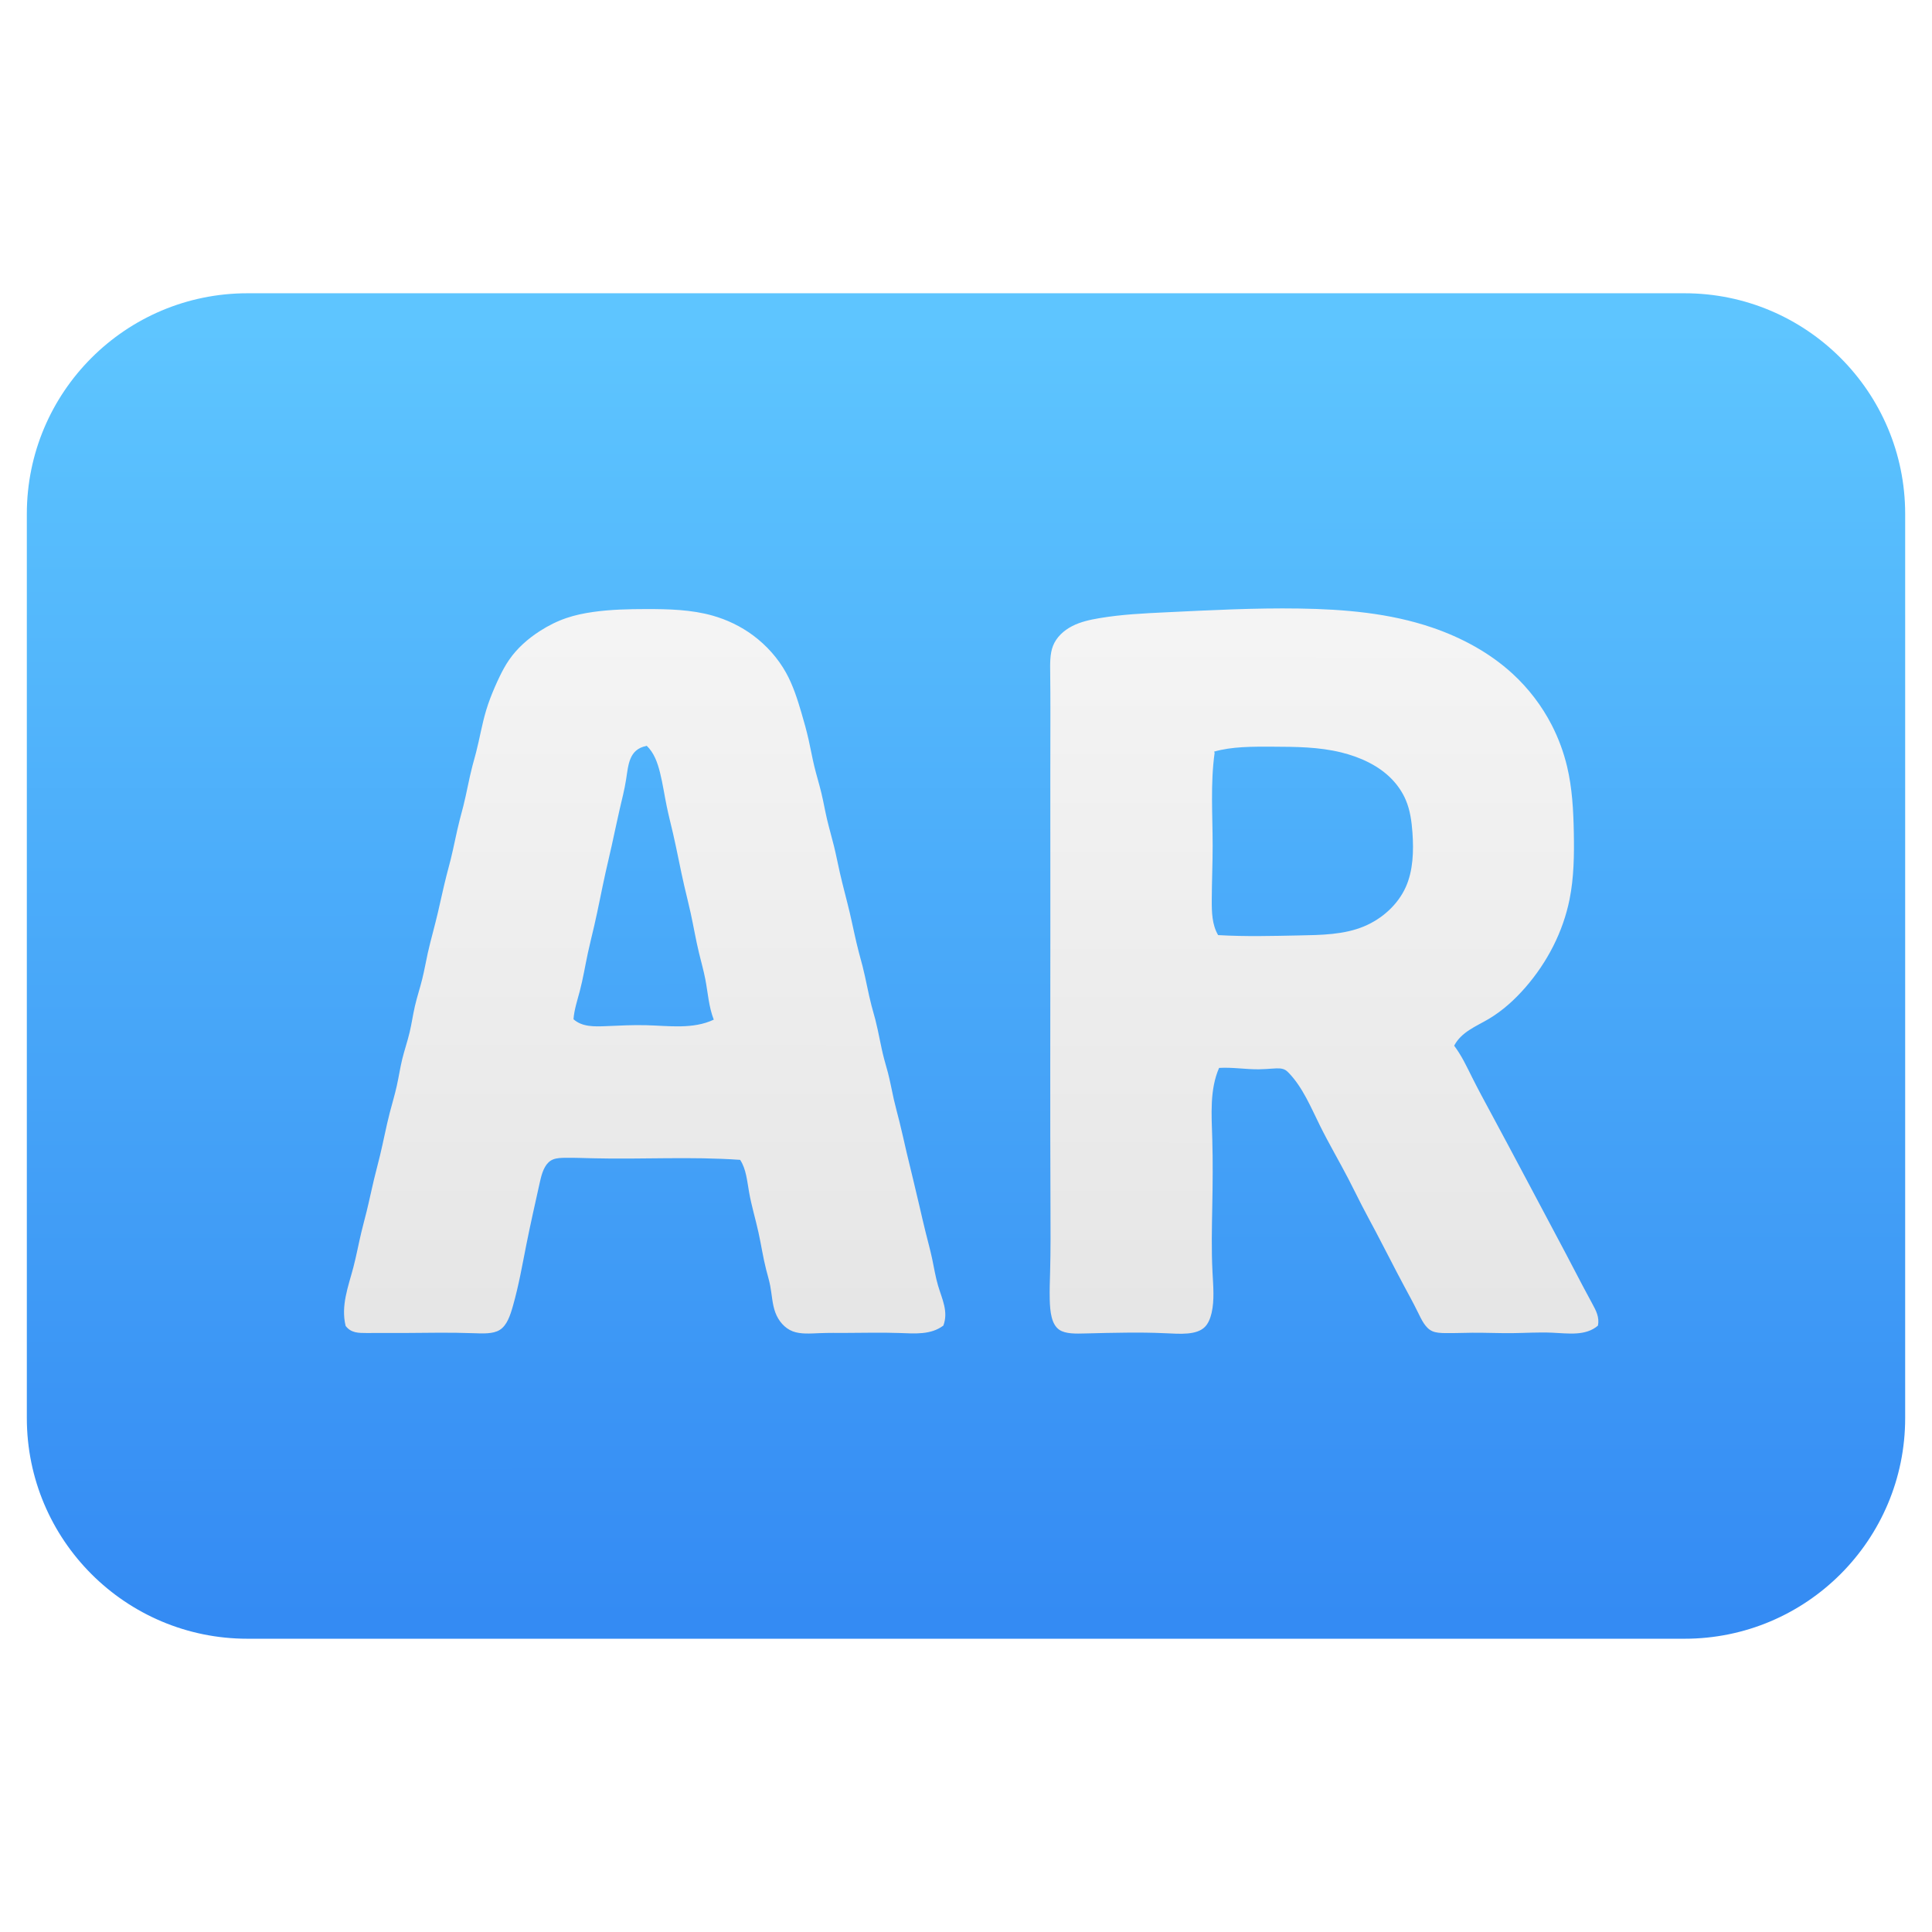
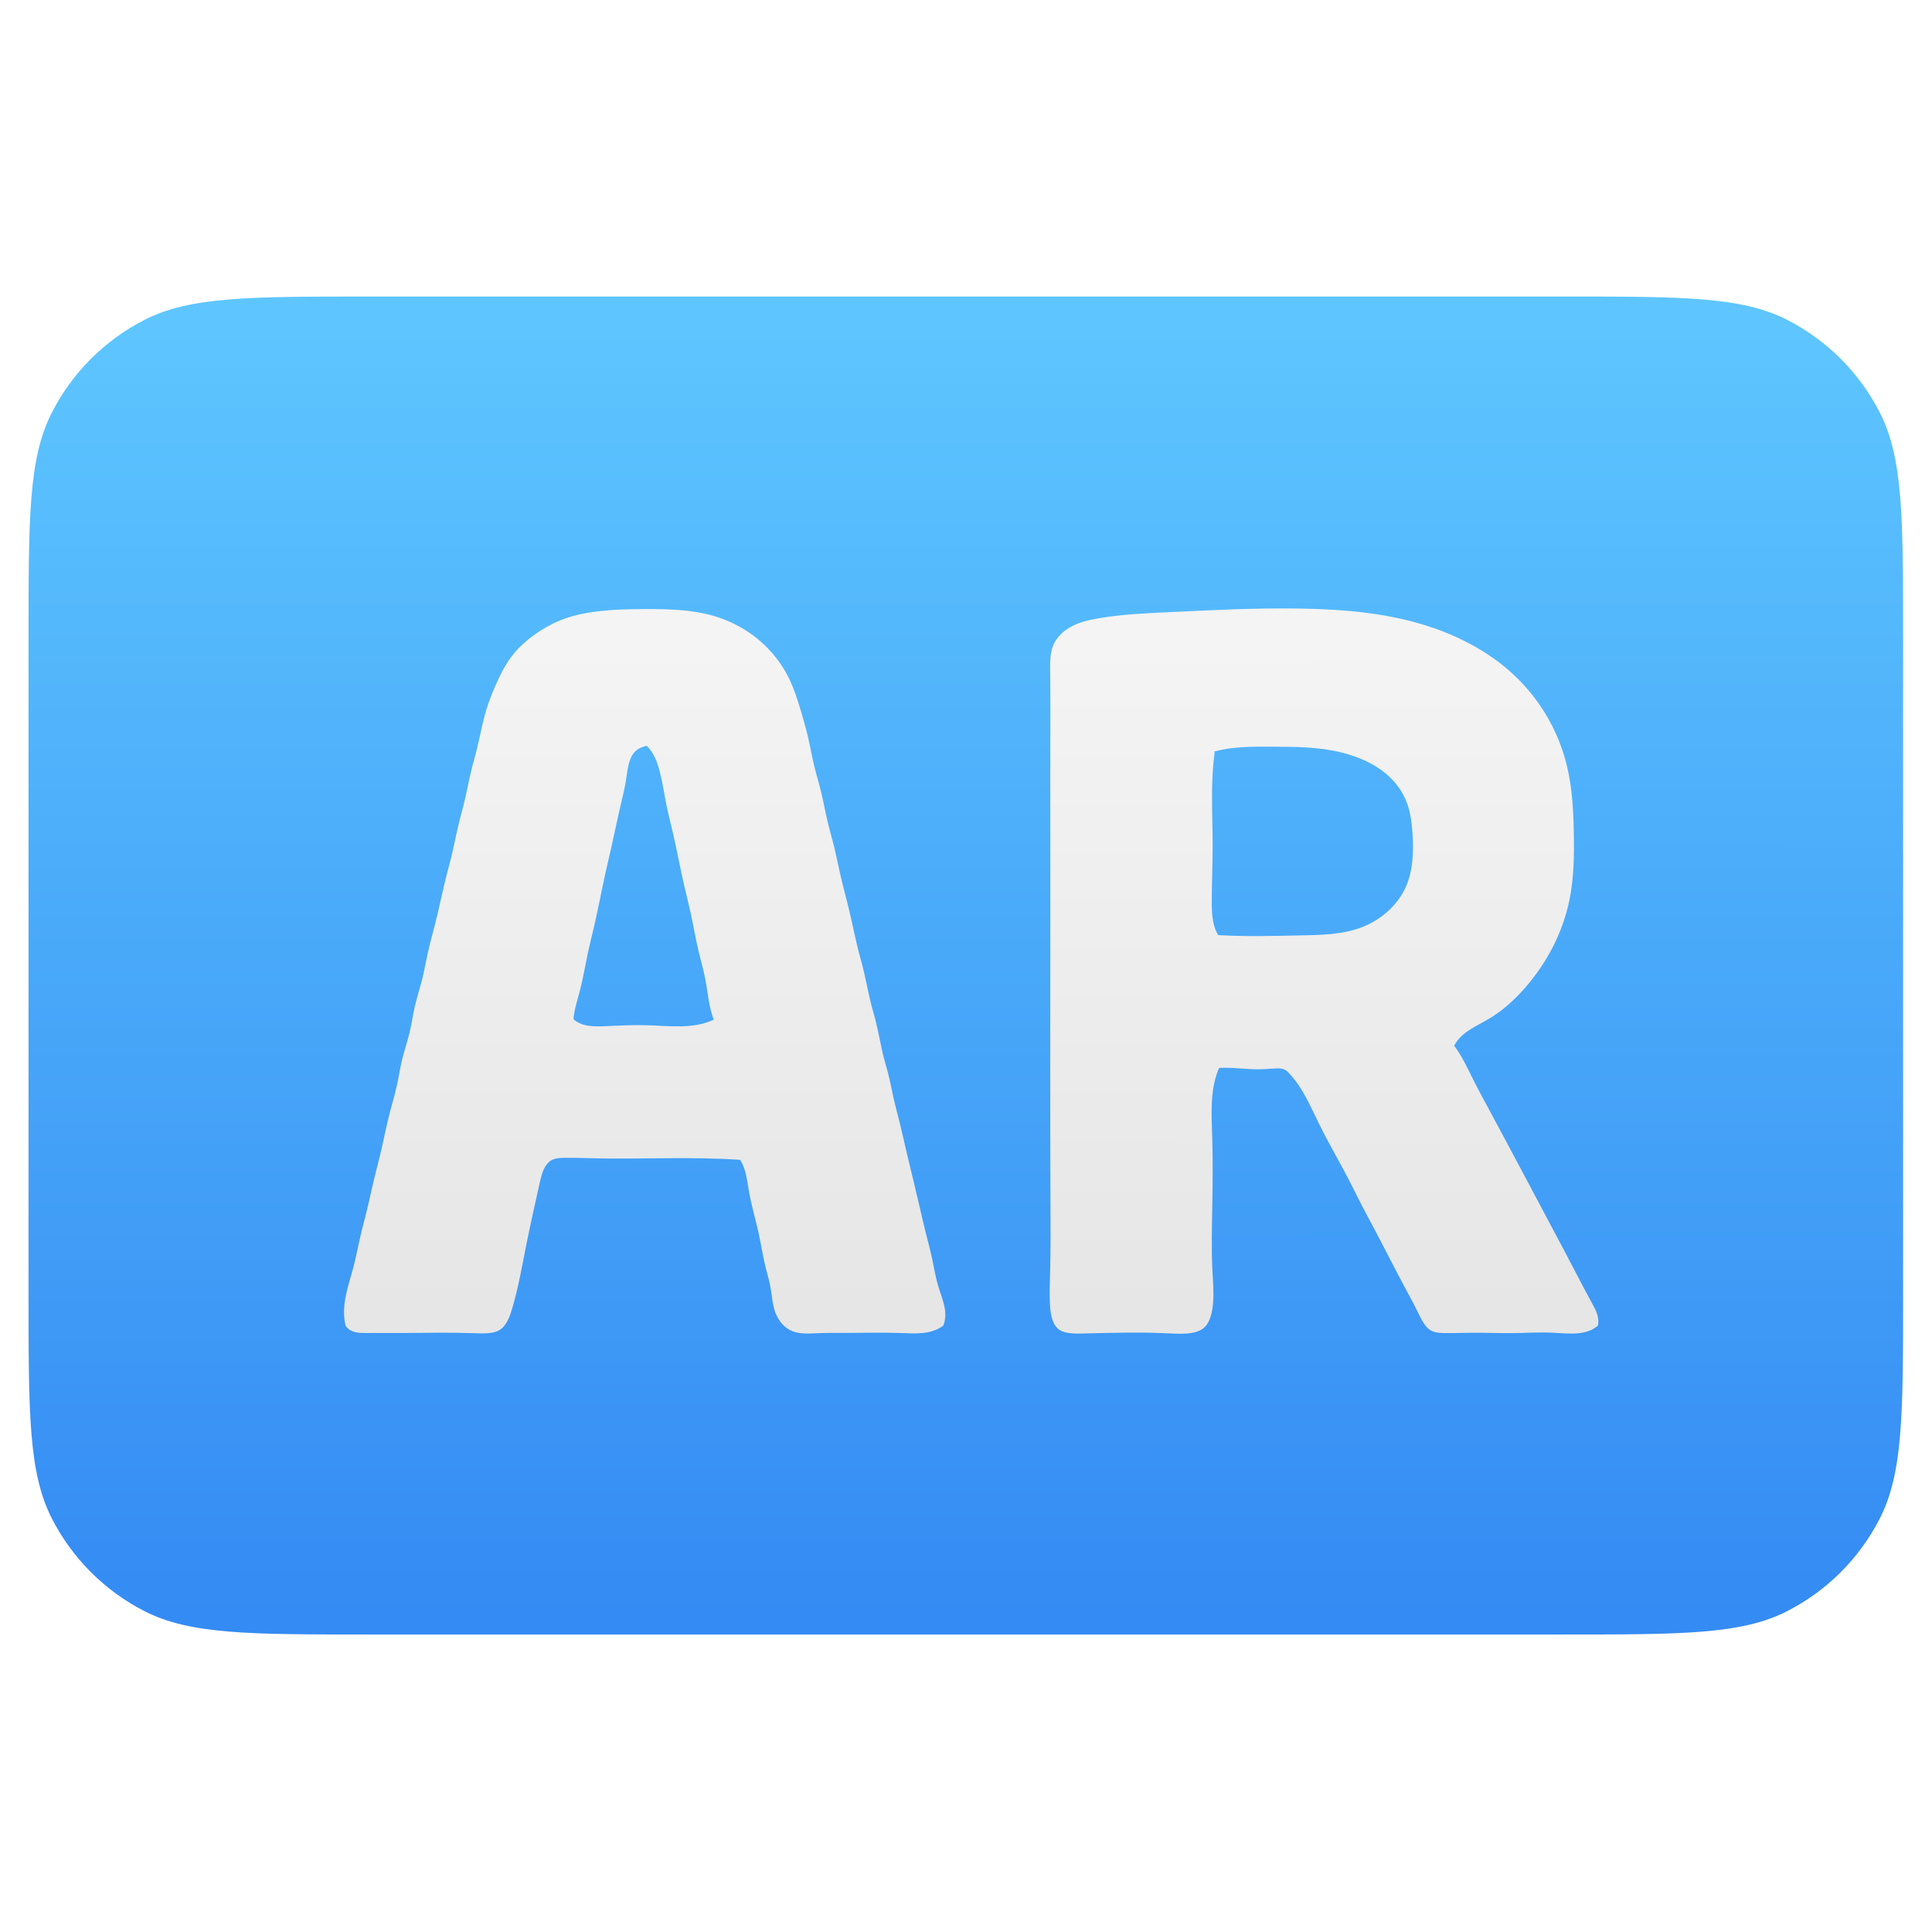
<svg xmlns="http://www.w3.org/2000/svg" width="144" height="144" viewBox="0 0 144 144">
  <defs>
-     <linearGradient id="ar-badge" gradientUnits="userSpaceOnUse" x1="72.006" y1="120.506" x2="71.994" y2="23.493">
+     <linearGradient id="ar-badge" gradientUnits="userSpaceOnUse" x1="72.006" y1="120.506" x2="71.994" y2="23.493" gradientTransform="matrix(1.001418 0 0 1.001418 0.1985816 0.1985816)">
      <stop offset="0" stop-color="#348BF3" />
      <stop offset="0.143" stop-color="#3A93F5" />
      <stop offset="0.286" stop-color="#409CF6" />
      <stop offset="0.429" stop-color="#46A4F8" />
      <stop offset="0.571" stop-color="#4BACFA" />
      <stop offset="0.714" stop-color="#52B5FB" />
      <stop offset="0.857" stop-color="#57BDFD" />
      <stop offset="1" stop-color="#5EC5FF" />
    </linearGradient>
    <linearGradient id="ar-letters" gradientUnits="userSpaceOnUse" x1="72.012" y1="46.486" x2="71.988" y2="97.521">
      <stop offset="0" stop-color="#F4F4F4" />
      <stop offset="0.143" stop-color="#F2F2F2" />
      <stop offset="0.286" stop-color="#F0F0F0" />
      <stop offset="0.429" stop-color="#EEEEEE" />
      <stop offset="0.571" stop-color="#ECECEC" />
      <stop offset="0.714" stop-color="#EAEAEA" />
      <stop offset="0.857" stop-color="#E8E8E8" />
      <stop offset="1" stop-color="#E6E6E6" />
    </linearGradient>
  </defs>
+   <path d="M 116.645 21.474 c 8.961 0 13.441 0 16.864 1.744 a 16 16 0 0 1 6.992 6.992 c 1.744 3.423 1.744 7.903 1.744 16.864 L 142.245 96.453 c 0 8.961 0 13.441 -1.744 16.864 a 16 16 0 0 1 -6.992 6.992 c -3.423 1.744 -7.903 1.744 -16.864 1.744 L 26.929 122.053 c -8.961 0 -13.441 0 -16.864 -1.744 a 16 16 0 0 1 -6.992 -6.992 c -1.744 -3.423 -1.744 -7.903 -1.744 -16.864 L 1.329 47.075 c 0 -8.961 0 -13.441 1.744 -16.864 a 16 16 0 0 1 6.992 -6.992 c 3.423 -1.744 7.903 -1.744 16.864 -1.744 Z" fill="url(#ar-badge)" transform="matrix(0.9915014 0 0 0.9915014 0.8101983 0.8101983)" />
  <g transform="matrix(0.9929078 0 0 0.9929078 1.007092 1.007092)">
-     <rect x="1" y="21" width="141" height="101" rx="16.564" fill="url(#ar-badge)" />
    <path d="M69.79 98.5C68.852 99.198 67.666 99.092 66.501 99.05C65.148 99.002 63.824 99.041 62.509 99.043C61.851 99.043 61.195 99.034 60.502 99.061C59.809 99.088 59.08 99.15 58.491 98.923C57.883 98.689 57.425 98.148 57.187 97.509C56.954 96.884 56.931 96.167 56.802 95.501C56.722 95.085 56.6 94.689 56.497 94.287C56.264 93.376 56.127 92.43 55.923 91.505C55.701 90.496 55.4 89.511 55.218 88.484C55.066 87.626 54.998 86.738 54.545 86.052C50.835 85.791 47.177 86.025 43.501 85.934C42.833 85.918 42.165 85.891 41.468 85.897C41.119 85.9 40.763 85.911 40.487 86.027C39.969 86.246 39.729 86.834 39.575 87.455C39.546 87.569 39.521 87.684 39.495 87.799C39.144 89.38 38.796 90.911 38.493 92.435C38.192 93.945 37.935 95.45 37.49 97.018C37.283 97.747 37.035 98.489 36.492 98.823C35.99 99.131 35.236 99.089 34.519 99.064C32.737 99.001 31.188 99.036 29.521 99.047C28.521 99.053 27.479 99.05 26.479 99.05C25.899 99.05 25.333 99.051 24.931 98.517C24.56 96.996 25.131 95.565 25.511 94.12C25.739 93.251 25.897 92.378 26.105 91.51C26.232 90.979 26.377 90.45 26.508 89.919C26.706 89.116 26.87 88.307 27.064 87.505C27.209 86.906 27.371 86.31 27.515 85.71C27.77 84.648 27.971 83.573 28.243 82.515C28.418 81.838 28.622 81.169 28.773 80.487C28.92 79.83 29.018 79.161 29.176 78.508C29.341 77.829 29.572 77.166 29.733 76.486C29.889 75.832 29.981 75.161 30.133 74.505C30.29 73.825 30.512 73.161 30.68 72.483C30.843 71.83 30.956 71.165 31.102 70.507C31.221 69.973 31.361 69.445 31.499 68.915C31.622 68.441 31.743 67.966 31.856 67.489C32.072 66.578 32.26 65.661 32.491 64.754C32.599 64.332 32.716 63.911 32.821 63.488C33.063 62.511 33.242 61.519 33.491 60.544C33.581 60.19 33.68 59.839 33.769 59.485C34.017 58.497 34.186 57.491 34.442 56.506C34.531 56.164 34.63 55.825 34.719 55.483C34.993 54.426 35.167 53.341 35.481 52.301C35.662 51.699 35.891 51.112 36.142 50.534C36.258 50.269 36.378 50.005 36.505 49.744C36.712 49.321 36.936 48.905 37.203 48.519C37.805 47.645 38.621 46.927 39.522 46.349C40.149 45.947 40.817 45.612 41.518 45.375C42.161 45.157 42.832 45.02 43.505 44.924C44.825 44.737 46.152 44.708 47.494 44.706C49.176 44.704 50.88 44.746 52.475 45.197C53.563 45.504 54.6 46.002 55.518 46.683C56.528 47.433 57.395 48.405 58 49.5C58.516 50.435 58.842 51.46 59.145 52.488C59.344 53.161 59.532 53.834 59.686 54.516C59.835 55.174 59.951 55.839 60.109 56.494C60.272 57.17 60.481 57.836 60.643 58.512C60.801 59.17 60.916 59.838 61.07 60.496C61.228 61.172 61.427 61.837 61.592 62.511C61.753 63.17 61.882 63.837 62.032 64.499C62.261 65.509 62.54 66.507 62.777 67.515C63.01 68.507 63.202 69.51 63.462 70.495C63.551 70.836 63.649 71.175 63.736 71.516C63.988 72.501 64.153 73.508 64.411 74.491C64.501 74.833 64.603 75.173 64.692 75.516C64.946 76.497 65.096 77.505 65.356 78.484C65.447 78.829 65.552 79.17 65.642 79.516C65.812 80.169 65.928 80.836 66.078 81.494C66.208 82.064 66.364 82.627 66.506 83.193C66.697 83.958 66.863 84.729 67.042 85.496C67.191 86.135 67.349 86.772 67.504 87.409C67.673 88.105 67.838 88.802 68 89.5C68.154 90.165 68.305 90.832 68.471 91.495C68.638 92.164 68.821 92.828 68.964 93.501C69.105 94.165 69.209 94.836 69.402 95.492C69.696 96.487 70.199 97.445 69.797 98.501ZM108.157 77.5C108.711 78.236 109.093 79.062 109.5 79.875C109.945 80.766 110.421 81.642 110.896 82.522C111.79 84.179 112.681 85.851 113.566 87.517C114.09 88.505 114.613 89.49 115.137 90.473C115.594 91.33 116.052 92.186 116.501 93.042C116.937 93.871 117.364 94.701 117.806 95.533C118.04 95.973 118.278 96.414 118.514 96.851C118.791 97.362 119.064 97.867 118.938 98.495C118.013 99.293 116.716 99.079 115.492 99.026C114.473 98.982 113.504 99.05 112.508 99.06C111.512 99.07 110.488 99.022 109.496 99.03C108.834 99.036 108.187 99.065 107.494 99.057C107.146 99.053 106.787 99.039 106.501 98.911C105.977 98.676 105.699 98.055 105.417 97.483C105.069 96.772 104.715 96.135 104.362 95.476C104.009 94.818 103.657 94.139 103.31 93.465C102.962 92.793 102.619 92.126 102.269 91.463C101.918 90.801 101.559 90.143 101.213 89.472C100.869 88.804 100.538 88.123 100.192 87.457C99.501 86.126 98.751 84.856 98.077 83.496C97.389 82.107 96.781 80.624 95.742 79.538C95.662 79.455 95.58 79.374 95.487 79.316C95.225 79.154 94.877 79.176 94.53 79.2C94.182 79.224 93.835 79.249 93.495 79.254C92.477 79.266 91.525 79.09 90.499 79.15C89.79 80.768 89.931 82.637 89.987 84.496C90.037 86.18 90.018 87.856 89.988 89.506C89.958 91.157 89.916 92.783 90.005 94.498C90.058 95.526 90.158 96.587 89.937 97.54C89.843 97.946 89.691 98.332 89.432 98.593C88.812 99.219 87.578 99.119 86.484 99.068C85.415 99.018 84.48 99.014 83.515 99.023C82.549 99.032 81.554 99.054 80.471 99.083C79.745 99.102 78.98 99.125 78.514 98.814C77.907 98.41 77.809 97.439 77.786 96.524C77.769 95.826 77.795 95.16 77.813 94.494C77.858 92.829 77.848 91.165 77.841 89.499C77.81 82.505 77.833 75.497 77.832 68.499C77.832 64.834 77.825 61.172 77.829 57.498C77.83 55.828 77.834 54.155 77.835 52.505C77.835 51.515 77.834 50.533 77.82 49.494C77.811 48.799 77.796 48.079 78.026 47.481C78.281 46.82 78.835 46.308 79.489 45.976C80.101 45.664 80.8 45.51 81.496 45.392C83.178 45.106 84.839 45.03 86.504 44.95C89.821 44.791 93.158 44.615 96.501 44.666C99.894 44.718 103.293 45.004 106.488 46.092C108.695 46.844 110.804 47.979 112.519 49.551C113.718 50.65 114.725 51.964 115.47 53.414C115.978 54.402 116.365 55.453 116.621 56.526C117.006 58.143 117.095 59.808 117.127 61.493C117.159 63.172 117.135 64.869 116.808 66.494C116.318 68.929 115.147 71.202 113.505 73.094C112.701 74.02 111.784 74.855 110.728 75.481C109.766 76.05 108.689 76.446 108.141 77.488ZM47.5 54.982C46.196 55.243 46.156 56.409 45.986 57.489C45.865 58.261 45.676 58.989 45.505 59.723C45.292 60.64 45.106 61.566 44.899 62.489C44.749 63.163 44.587 63.835 44.437 64.51C44.143 65.834 43.896 67.167 43.591 68.487C43.435 69.161 43.265 69.832 43.119 70.508C42.913 71.467 42.757 72.436 42.508 73.385C42.325 74.084 42.091 74.77 42.036 75.496C42.688 76.082 43.604 76.051 44.494 76.014C45.511 75.971 46.494 75.919 47.496 75.945C49.221 75.99 51.001 76.263 52.565 75.528C52.183 74.537 52.126 73.504 51.933 72.502C51.803 71.826 51.611 71.164 51.451 70.495C51.214 69.507 51.046 68.503 50.829 67.511C50.68 66.833 50.507 66.162 50.351 65.485C50.049 64.176 49.809 62.849 49.506 61.542C49.348 60.863 49.174 60.189 49.033 59.504C48.861 58.669 48.738 57.816 48.531 56.985C48.343 56.23 48.084 55.493 47.526 54.962ZM90.163 55.5C89.84 57.828 90.016 60.152 90.015 62.496C90.014 63.833 89.955 65.177 89.949 66.511C89.944 67.456 89.965 68.396 90.425 69.181C92.543 69.302 94.472 69.245 96.486 69.206C98.154 69.174 99.88 69.156 101.393 68.519C102.739 67.953 103.916 66.898 104.51 65.578C105.066 64.343 105.113 62.876 105.013 61.481C104.952 60.626 104.836 59.799 104.513 59.039C104.272 58.472 103.915 57.942 103.481 57.49C102.484 56.449 101.082 55.816 99.67 55.468C97.977 55.051 96.267 55.045 94.506 55.037C92.998 55.031 91.451 55.023 90.127 55.407Z" fill="url(#ar-letters)" fill-rule="evenodd" />
  </g>
</svg>
